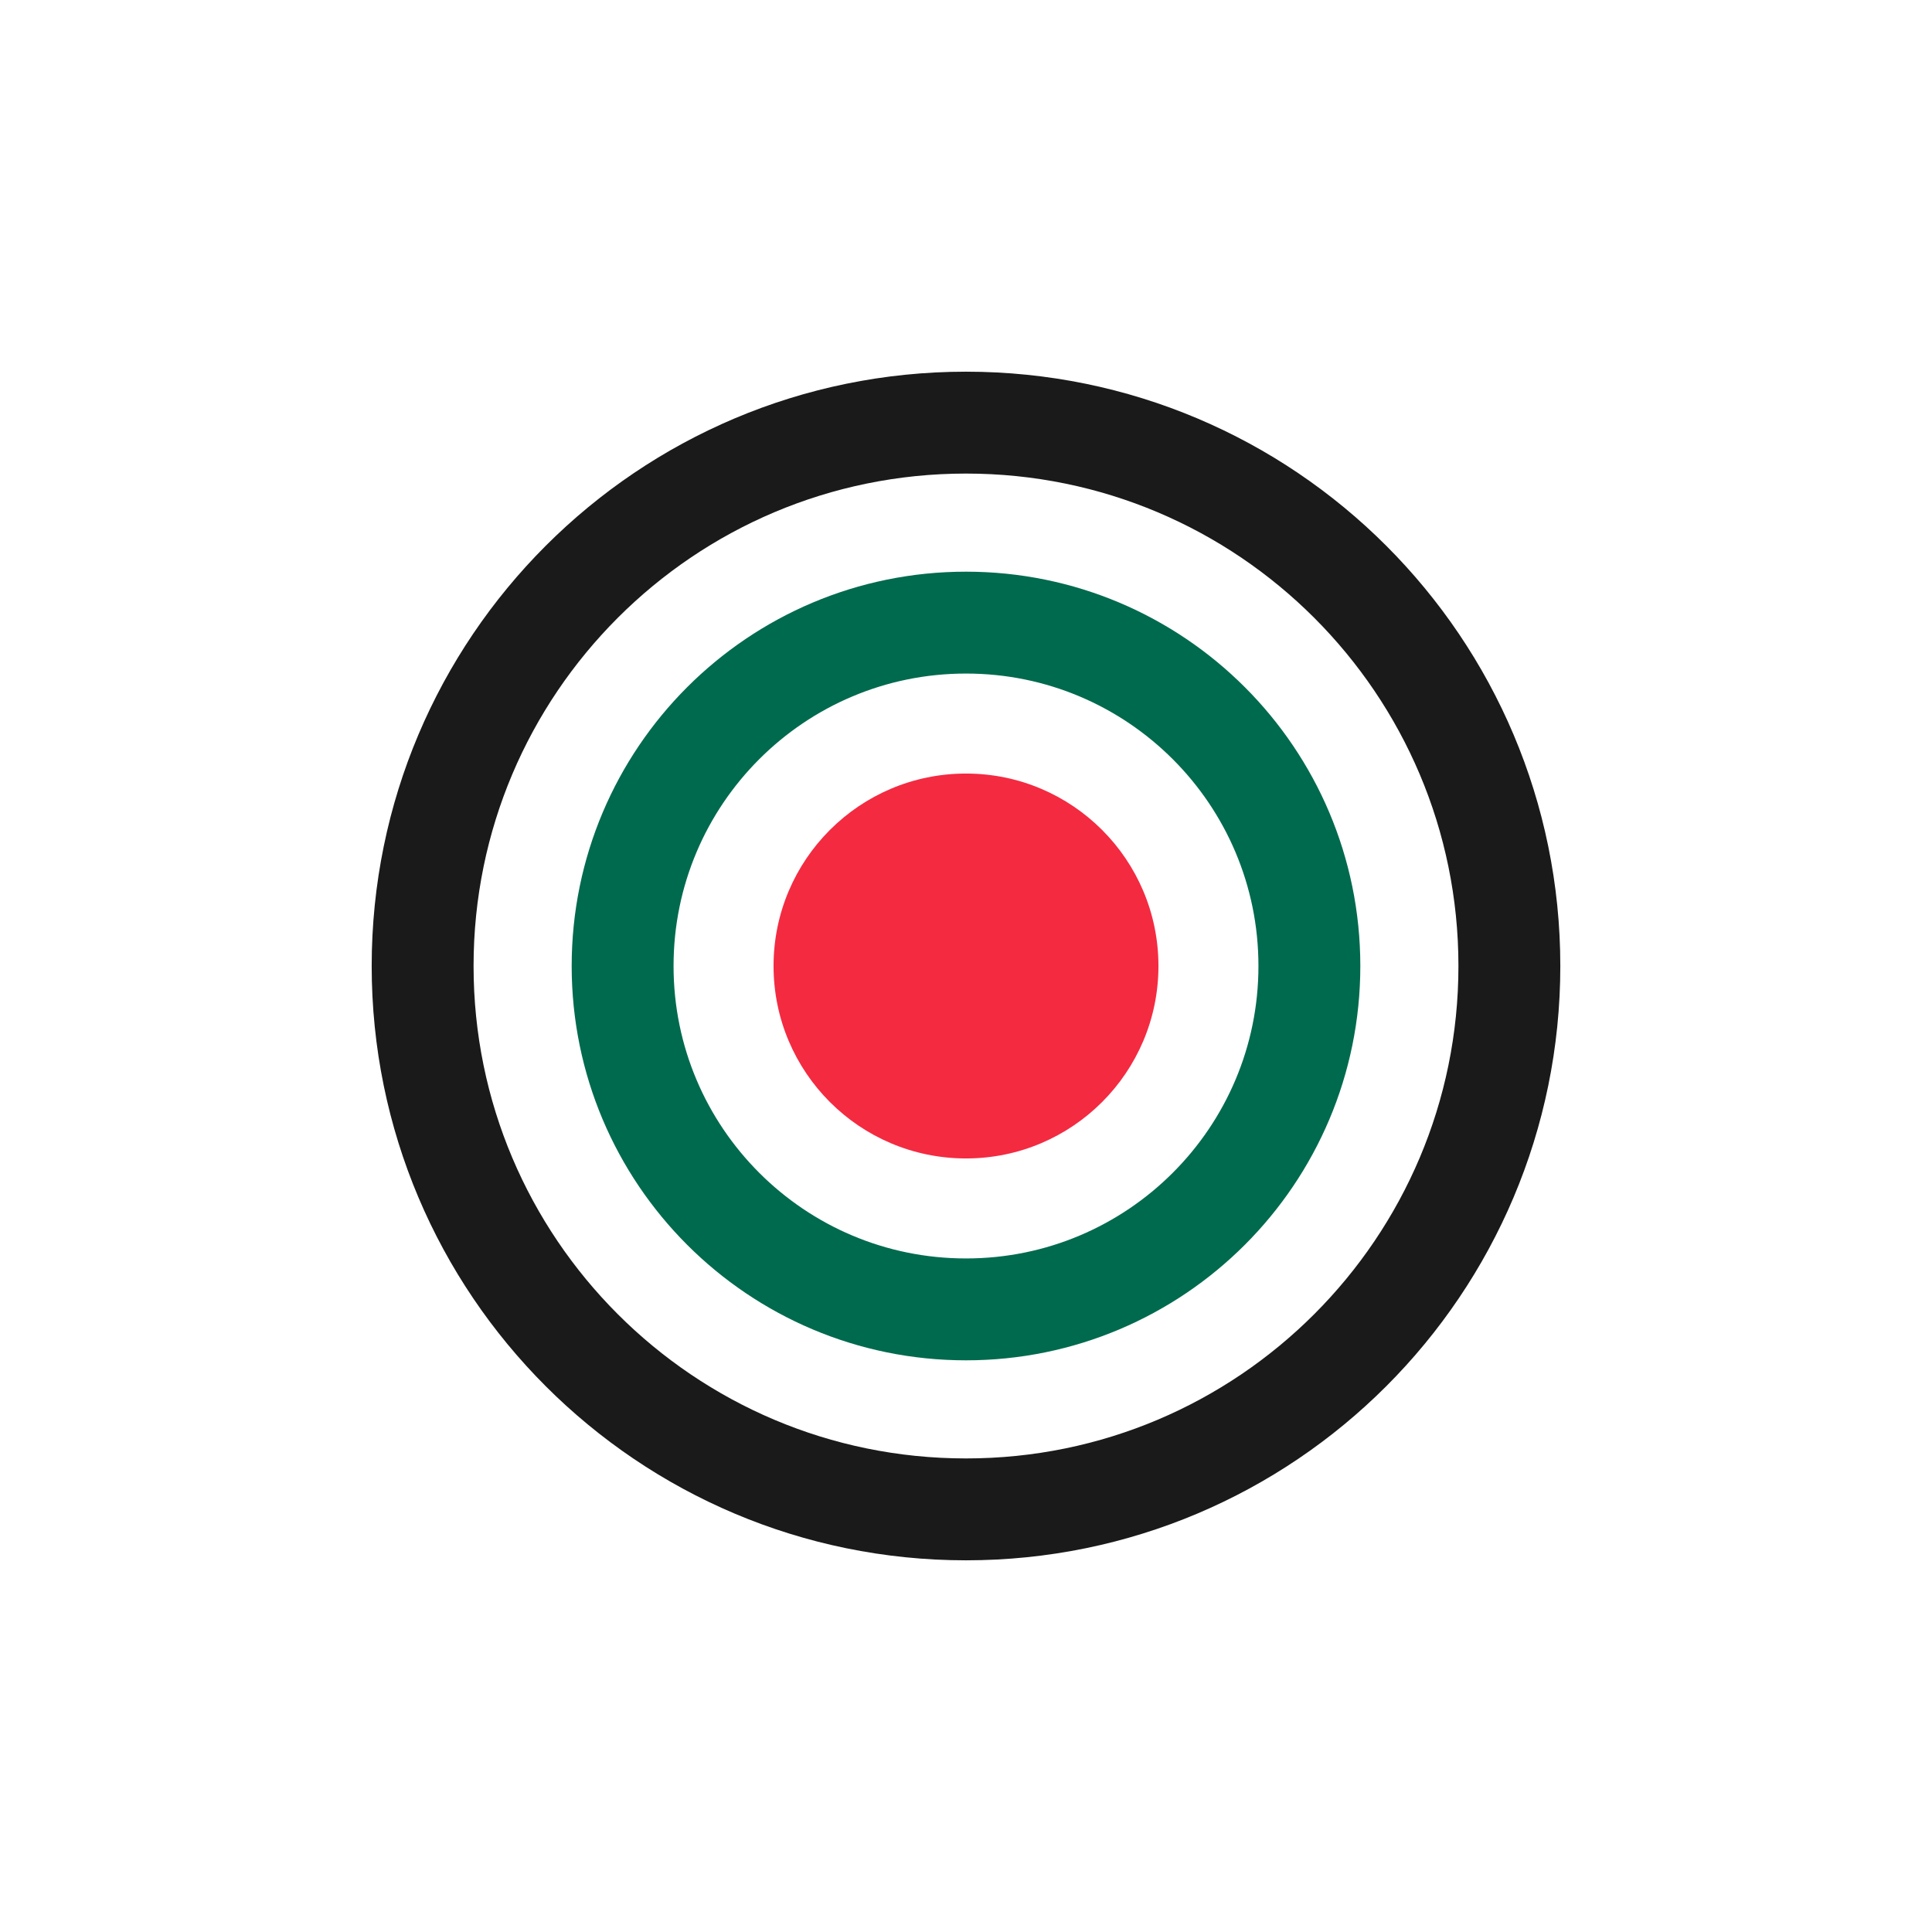
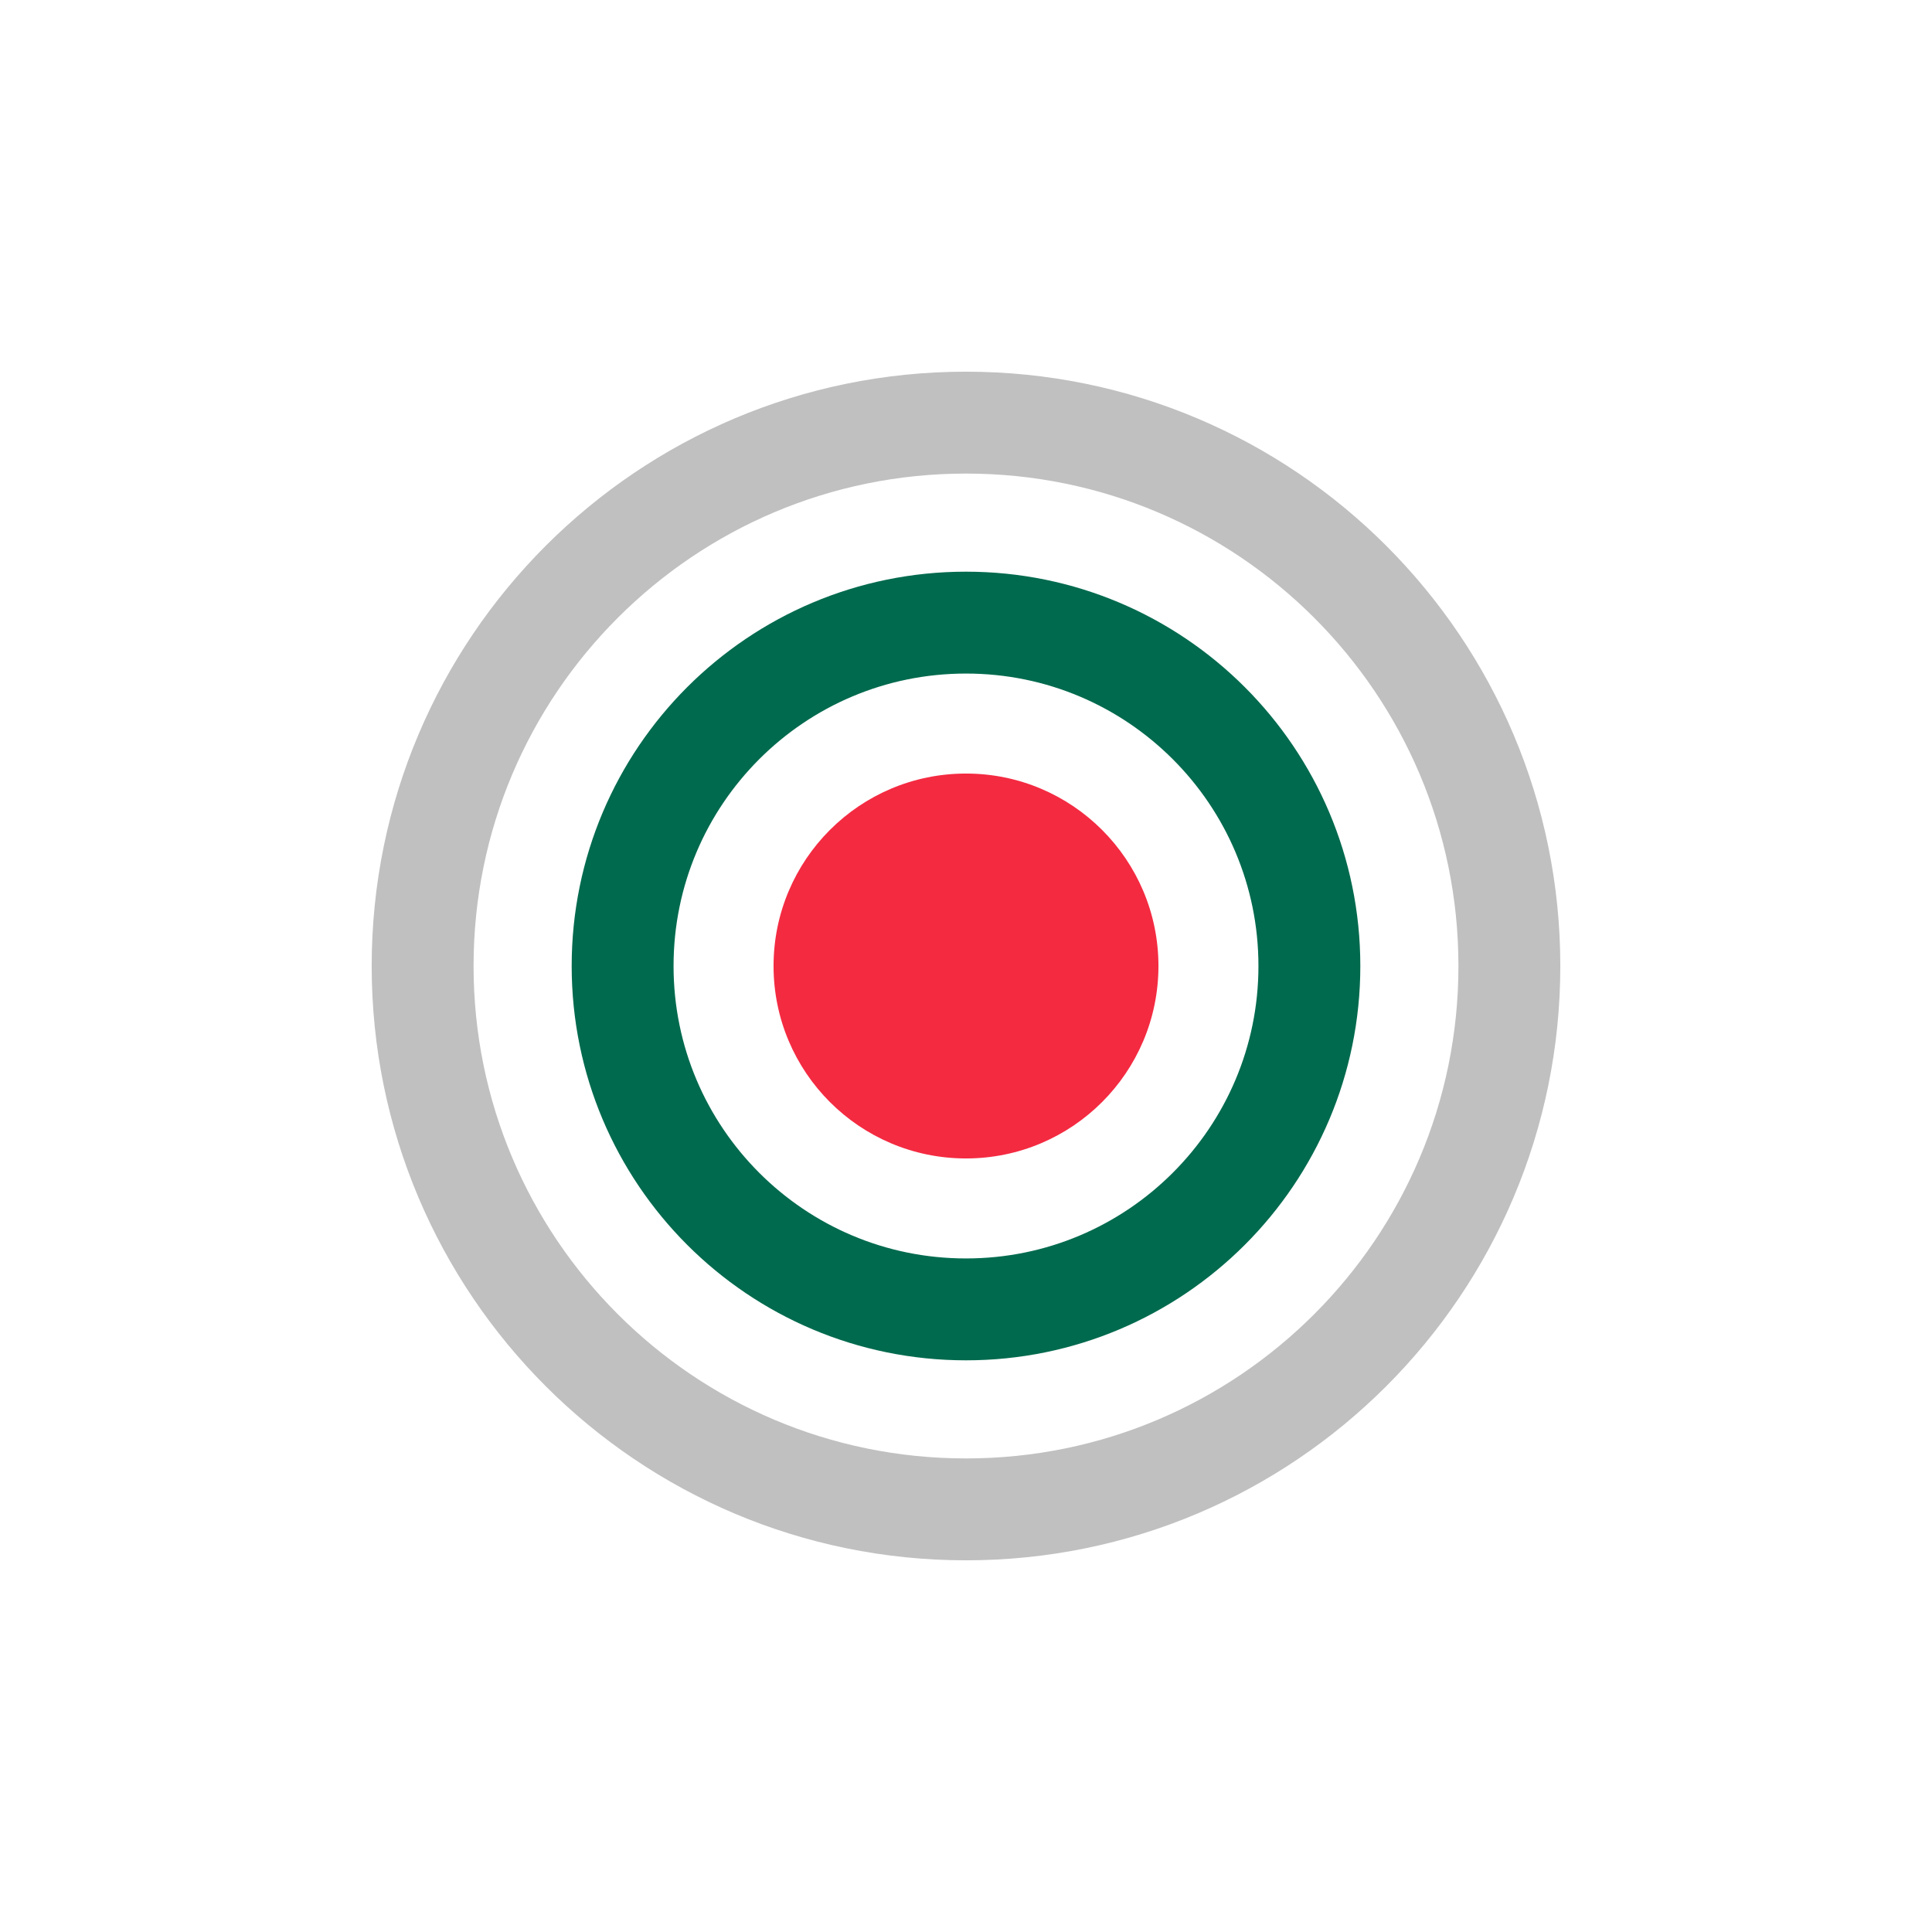
<svg xmlns="http://www.w3.org/2000/svg" viewBox="0 0 512 512" width="512" height="512">
-   <circle cx="256" cy="256" r="144" fill="none" stroke="#1a1a1a" stroke-width="27" />
+   <circle cx="256" cy="256" r="144" fill="none" stroke="#C0C0C0" stroke-width="27" />
  <circle cx="256" cy="256" r="91" fill="none" stroke="#006A4E" stroke-width="27" />
  <circle cx="256" cy="256" r="51" fill="#F42A41" />
</svg>
